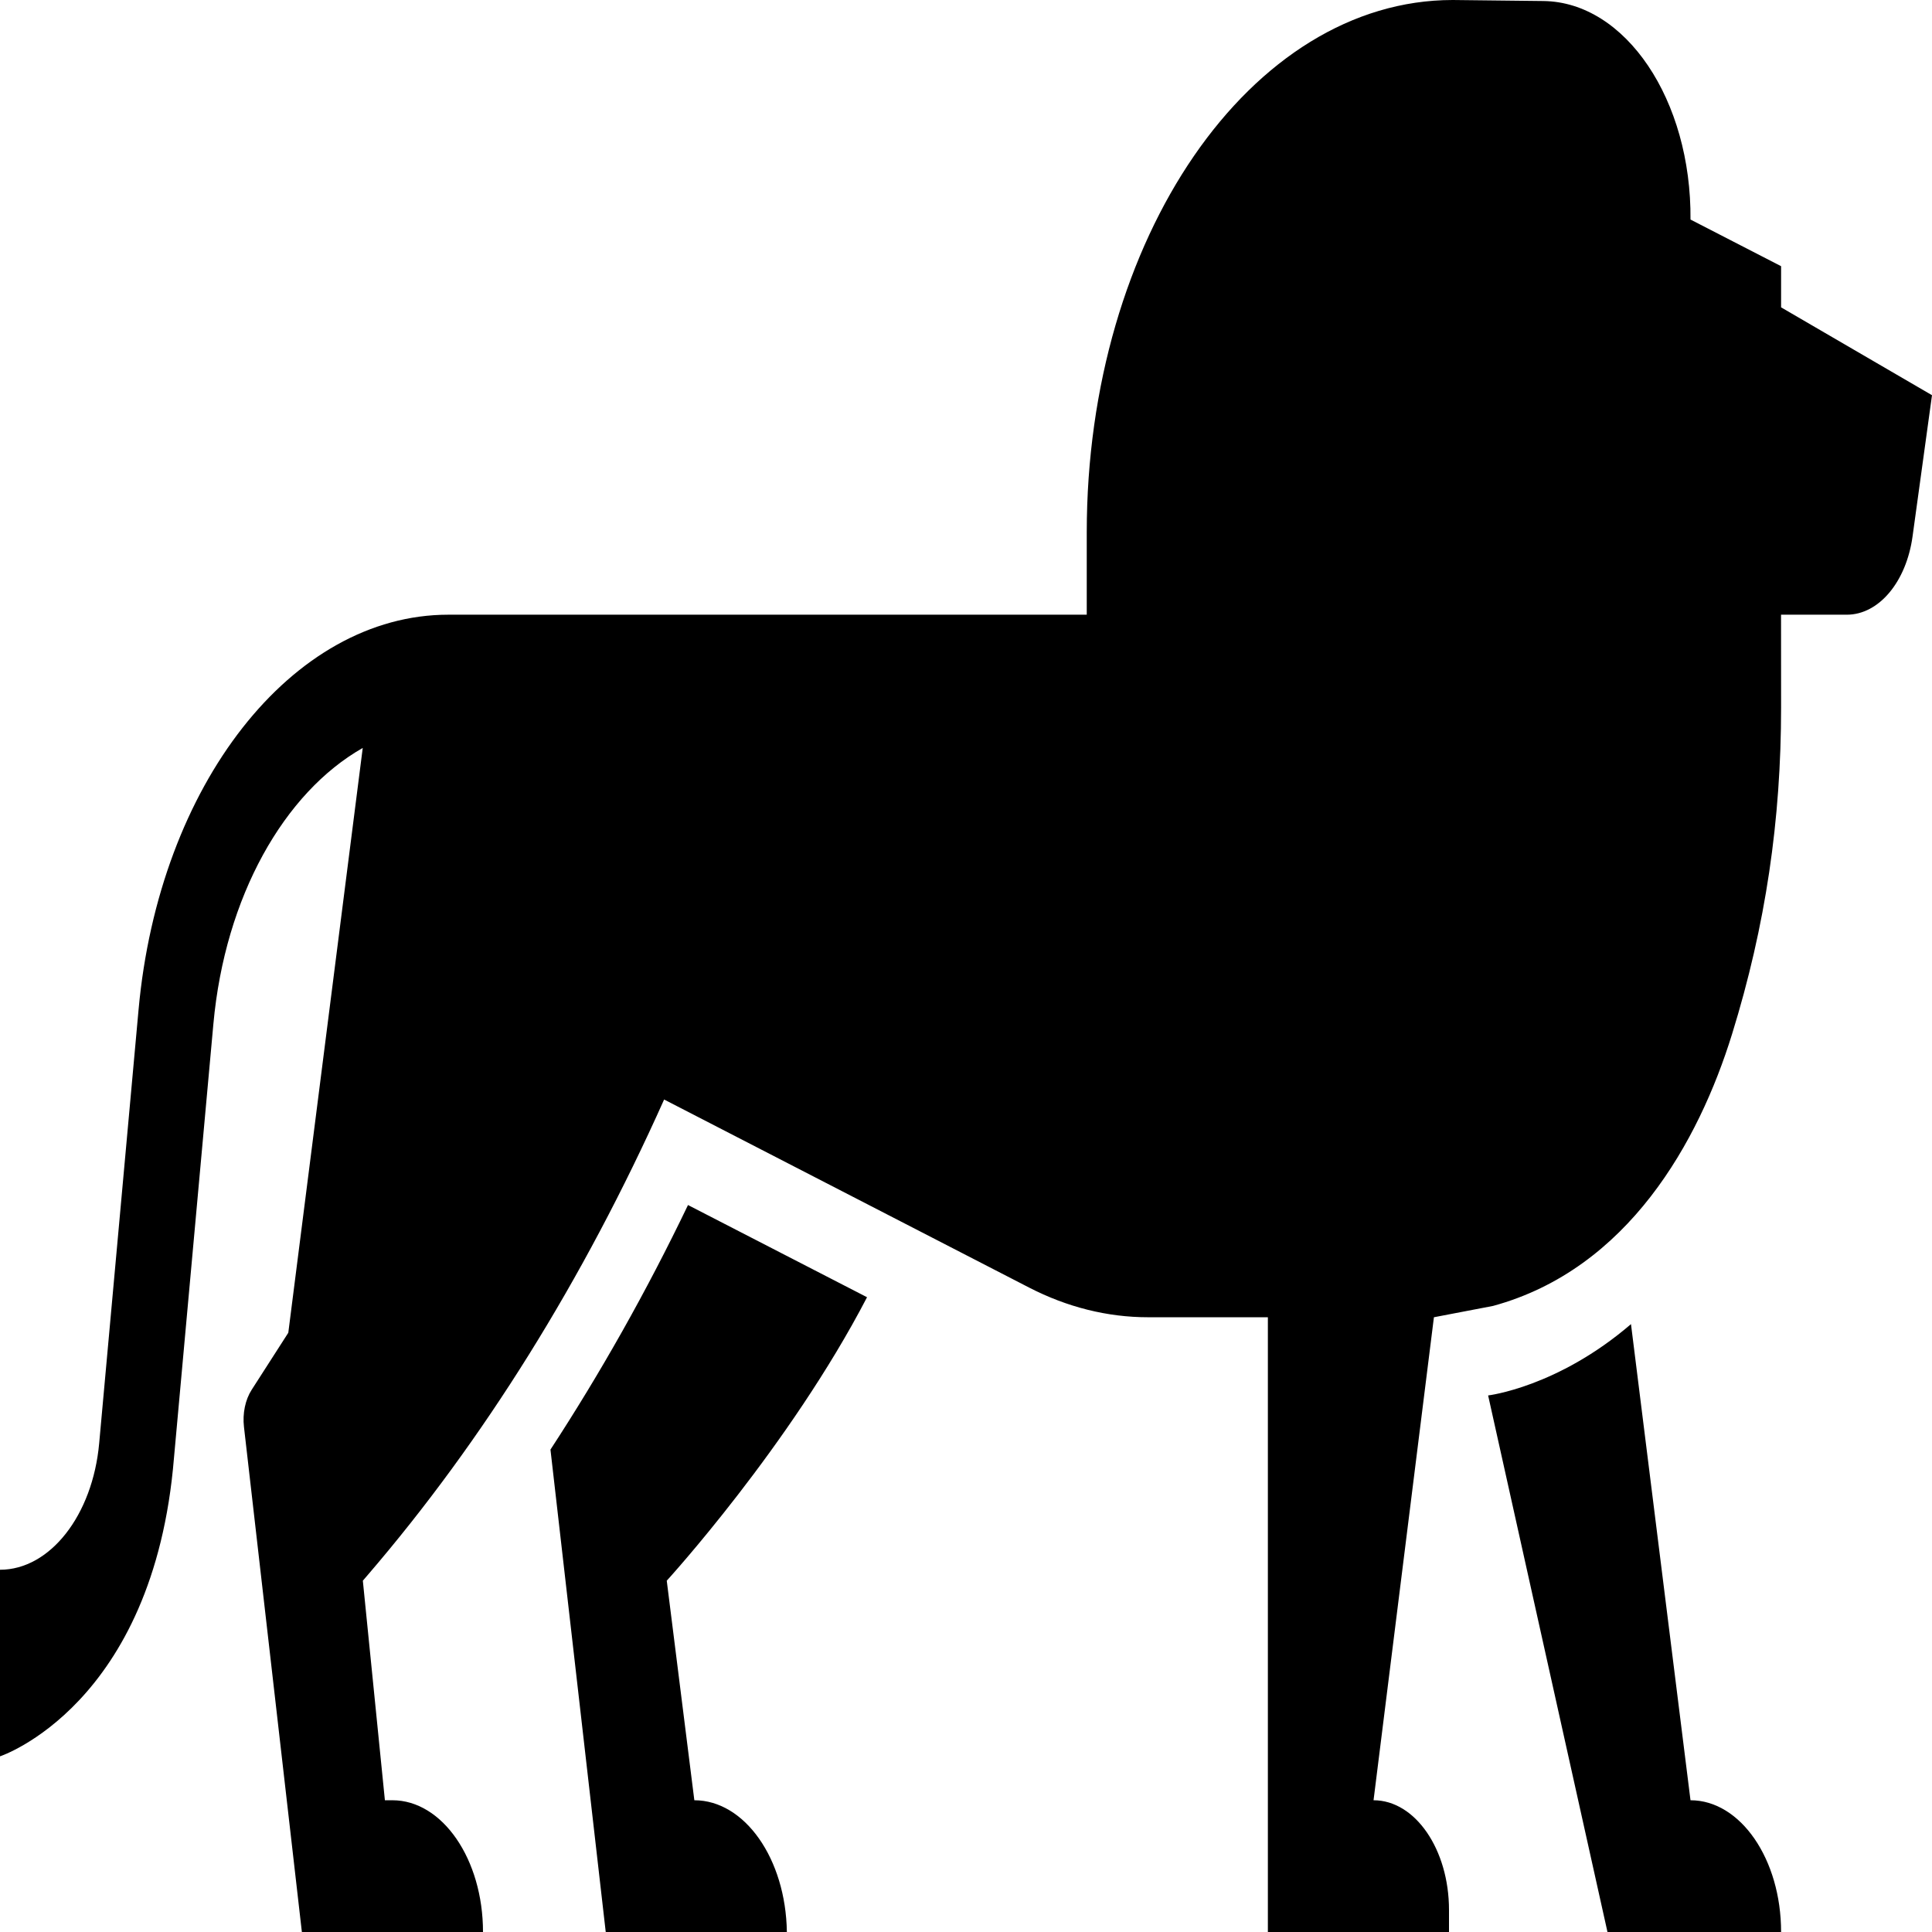
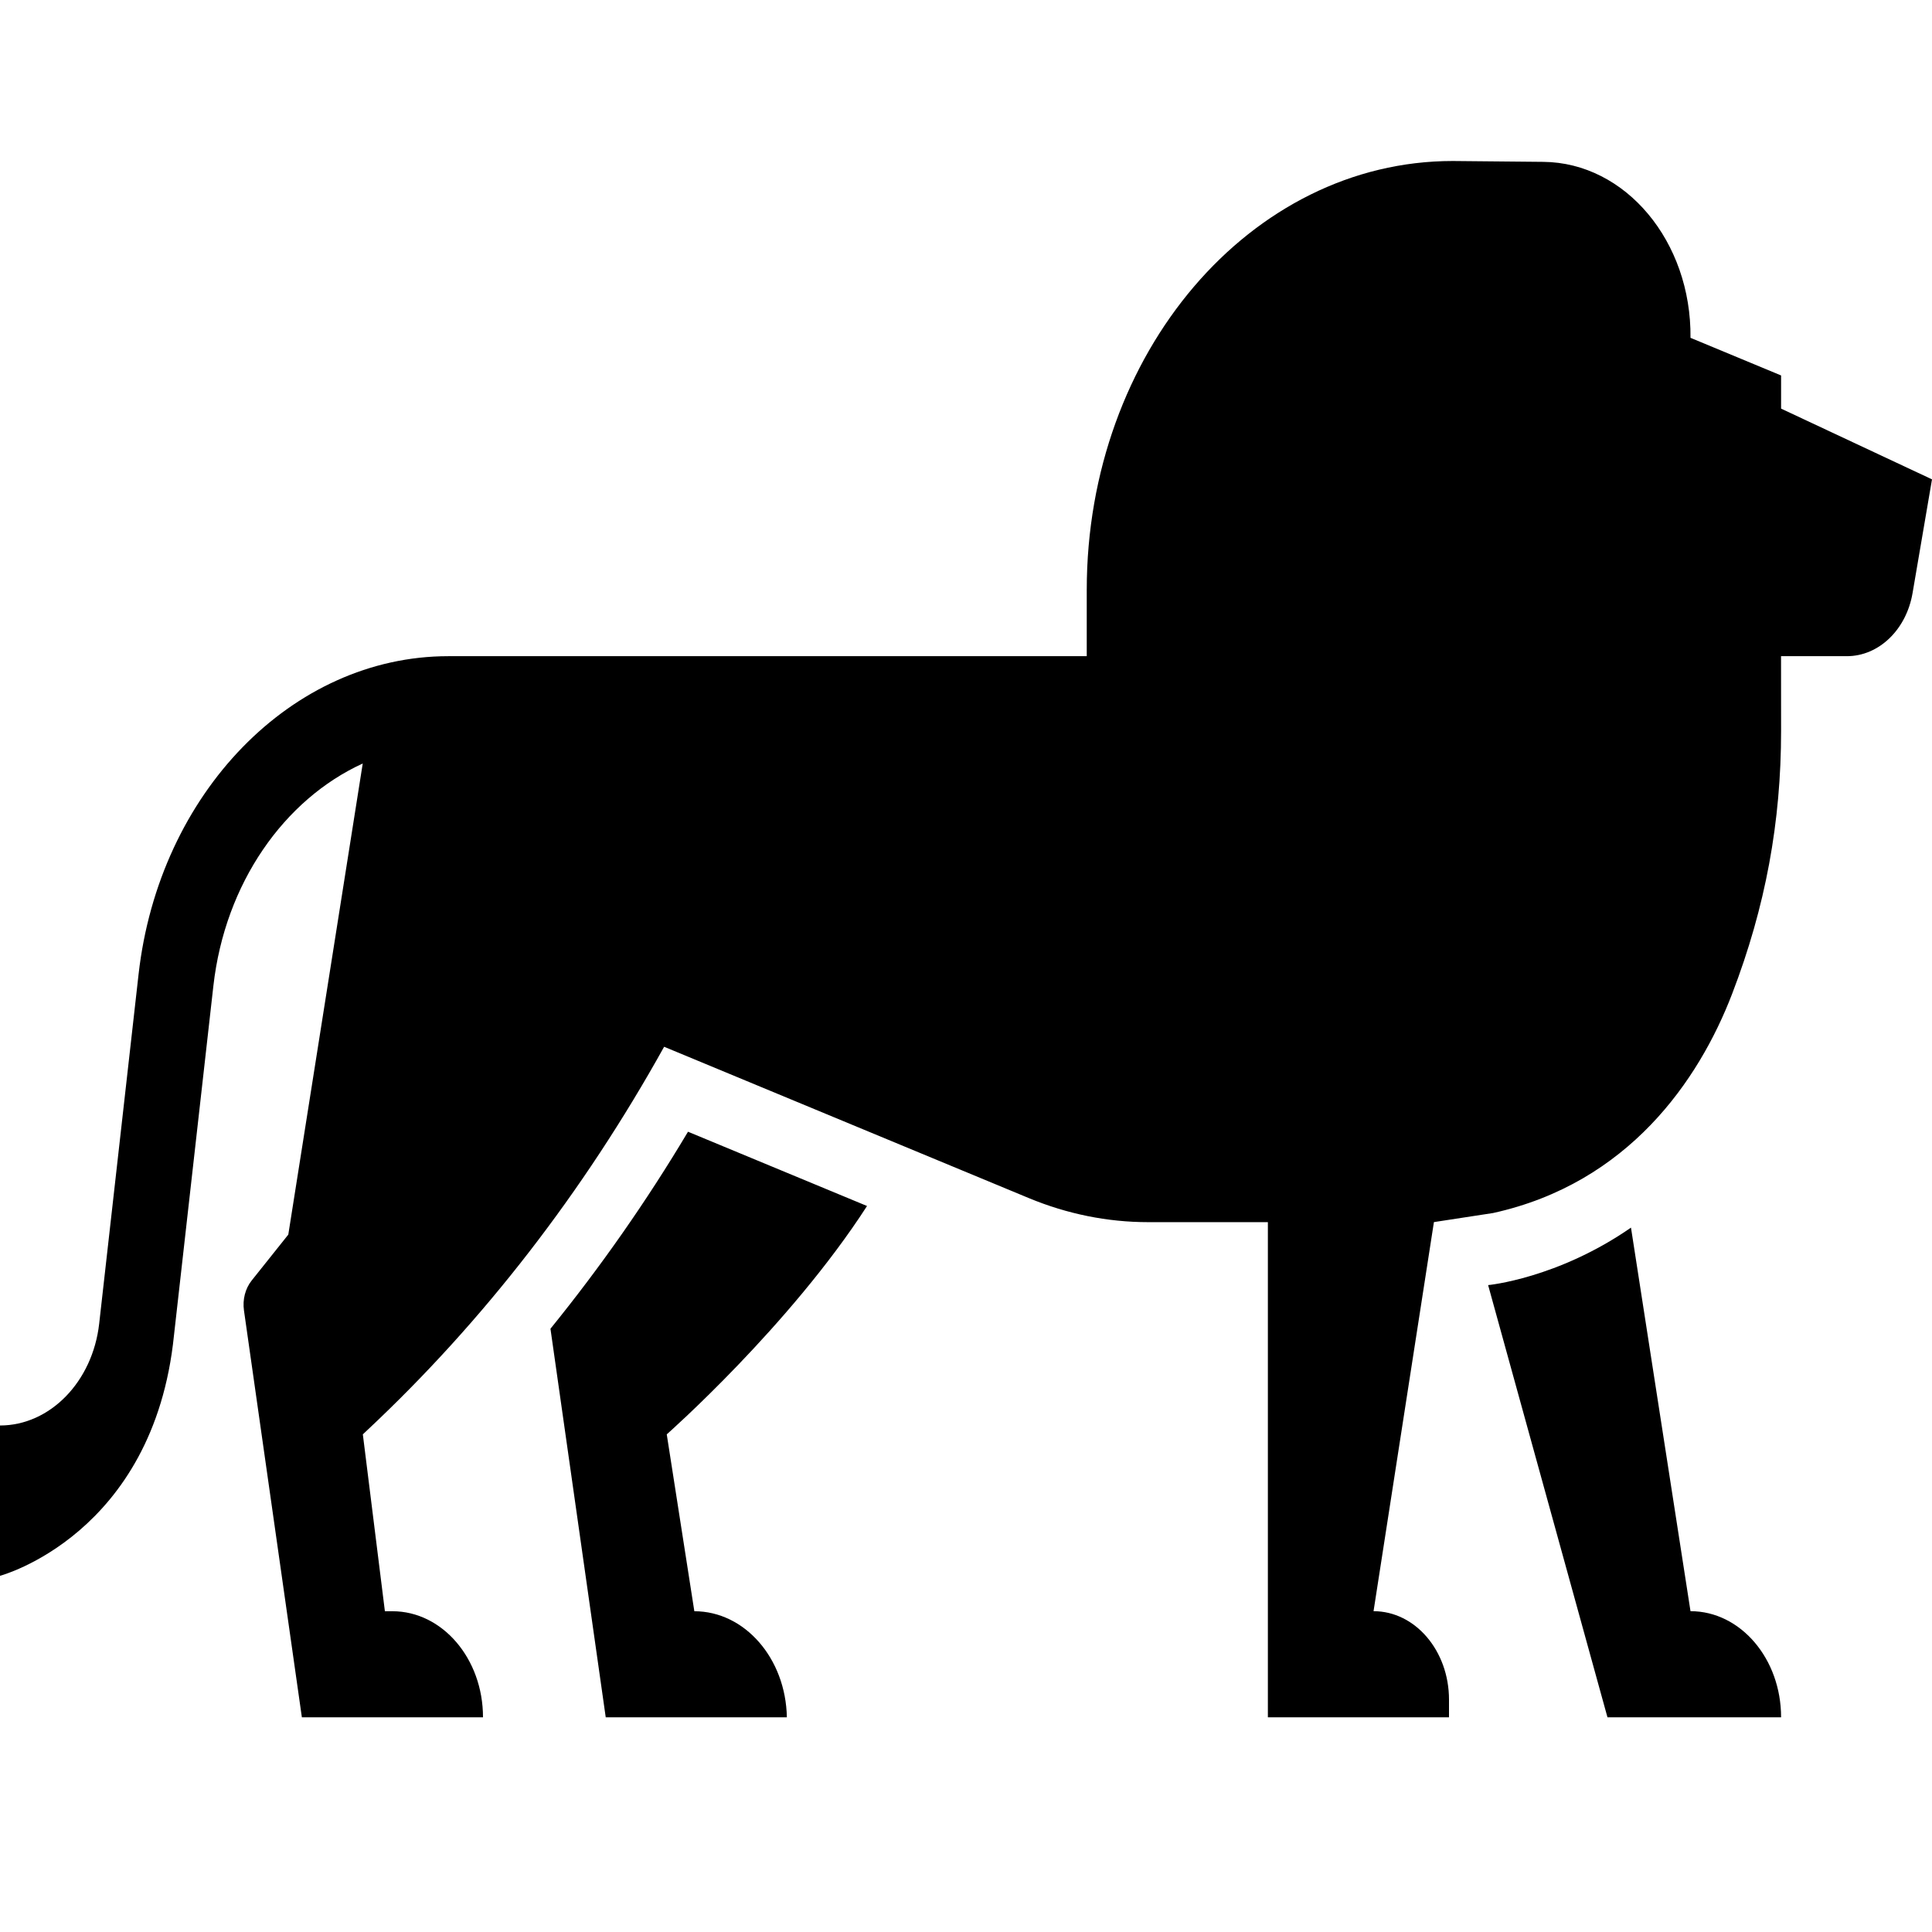
<svg xmlns="http://www.w3.org/2000/svg" width="36" height="36" viewBox="0 0 36 36" fill="none">
-   <path d="M12.82 22.454L16.156 24.172C14.713 26.949 12.424 29.454 12.424 29.454L12.938 33.545C13.876 33.545 14.642 34.635 14.662 35.999V36H11.287L10.257 27.011C11.186 25.588 12.045 24.069 12.82 22.454ZM27.729 26.002L29.953 36H33.188C33.188 34.644 32.432 33.545 31.5 33.545L30.391 24.673C29.02 25.851 27.729 26.002 27.729 26.002ZM33.188 5.727V4.96L31.5 4.091C31.519 1.863 30.29 0.037 28.758 0.019L27.07 0C23.304 0 20.25 4.442 20.25 9.92V11.454H8.364H8.354C5.445 11.454 2.963 14.618 2.582 18.813L1.848 26.894C1.726 28.237 0.931 29.25 0 29.25V32.727C0 32.727 2.865 31.781 3.242 27.162L3.976 19.081C4.192 16.706 5.296 14.767 6.759 13.937L5.372 24.834L4.69 25.896C4.57 26.082 4.517 26.338 4.546 26.589L5.625 36H9C9 34.644 8.244 33.545 7.312 33.545H7.172L6.761 29.454L6.847 29.354C9.003 26.846 10.869 23.853 12.375 20.488L19.174 23.991C19.886 24.358 20.636 24.545 21.392 24.545H23.625V36H27V35.59C27 34.461 26.37 33.545 25.594 33.545L26.719 24.545L27.821 24.334C30.338 23.647 31.654 21.272 32.274 19.27C32.902 17.242 33.188 15.276 33.188 13.182C33.187 12.24 33.187 11.454 33.187 11.454H34.413C35.009 11.454 35.522 10.843 35.638 9.993L36 7.364L33.188 5.727Z" fill="black" />
+   <path d="M12.82 21.088L16.156 22.472C14.713 24.709 12.424 26.727 12.424 26.727L12.938 30.023C13.876 30.023 14.642 30.901 14.662 32V32H11.287L10.257 24.759C11.186 23.613 12.045 22.389 12.82 21.088ZM27.729 23.946L29.953 32H33.188C33.188 30.908 32.432 30.022 31.5 30.022L30.391 22.875C29.02 23.825 27.729 23.946 27.729 23.946ZM33.188 7.614V6.996L31.5 6.295C31.519 4.501 30.29 3.03 28.758 3.016L27.07 3C23.304 3 20.25 6.578 20.25 10.991V12.227H8.364H8.354C5.445 12.227 2.963 14.775 2.582 18.155L1.848 24.665C1.726 25.746 0.931 26.562 0 26.562V29.363C0 29.363 2.865 28.601 3.242 24.88L3.976 18.371C4.192 16.457 5.296 14.896 6.759 14.227L5.372 23.005L4.69 23.86C4.57 24.01 4.517 24.217 4.546 24.419L5.625 32H9C9 30.908 8.244 30.023 7.312 30.023H7.172L6.761 26.727L6.847 26.646C9.003 24.626 10.869 22.215 12.375 19.505L19.174 22.326C19.886 22.621 20.636 22.773 21.392 22.773H23.625V32H27V31.67C27 30.76 26.37 30.022 25.594 30.022L26.719 22.772L27.821 22.603C30.338 22.049 31.654 20.136 32.274 18.523C32.902 16.89 33.188 15.306 33.188 13.619C33.187 12.86 33.187 12.227 33.187 12.227H34.413C35.009 12.227 35.522 11.734 35.638 11.05L36 8.932L33.188 7.614Z" fill="black" />
</svg>
